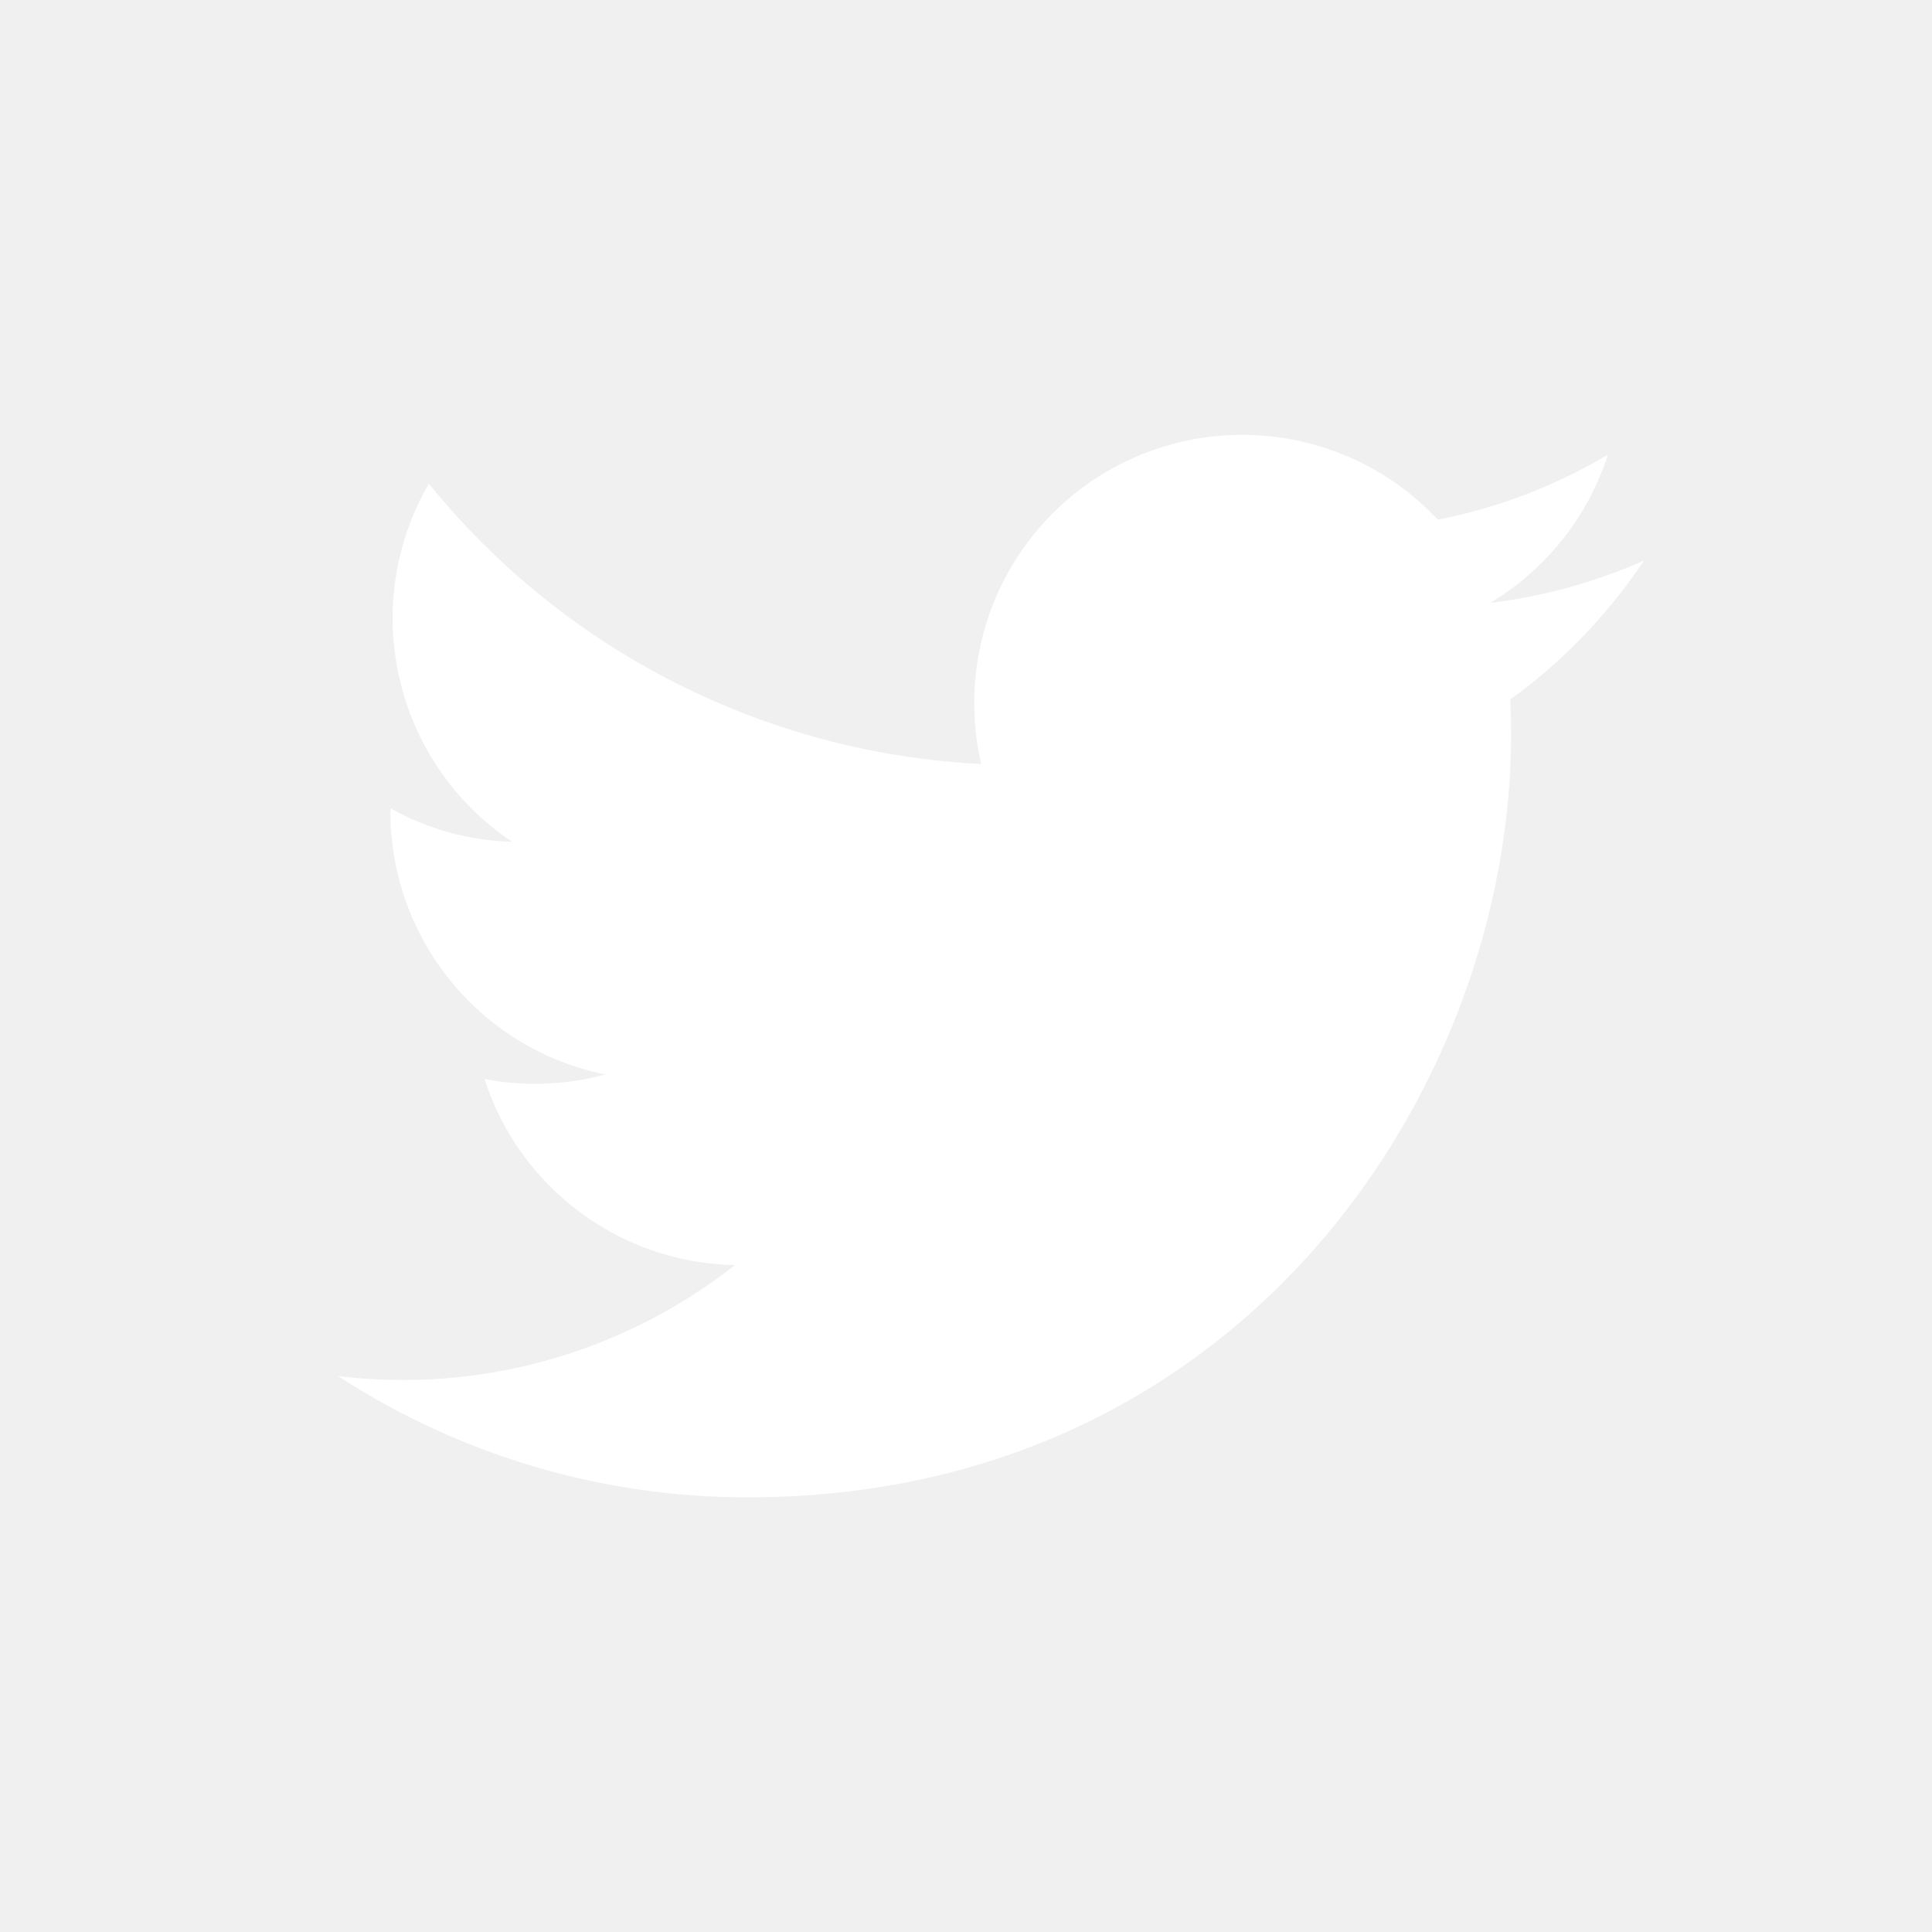
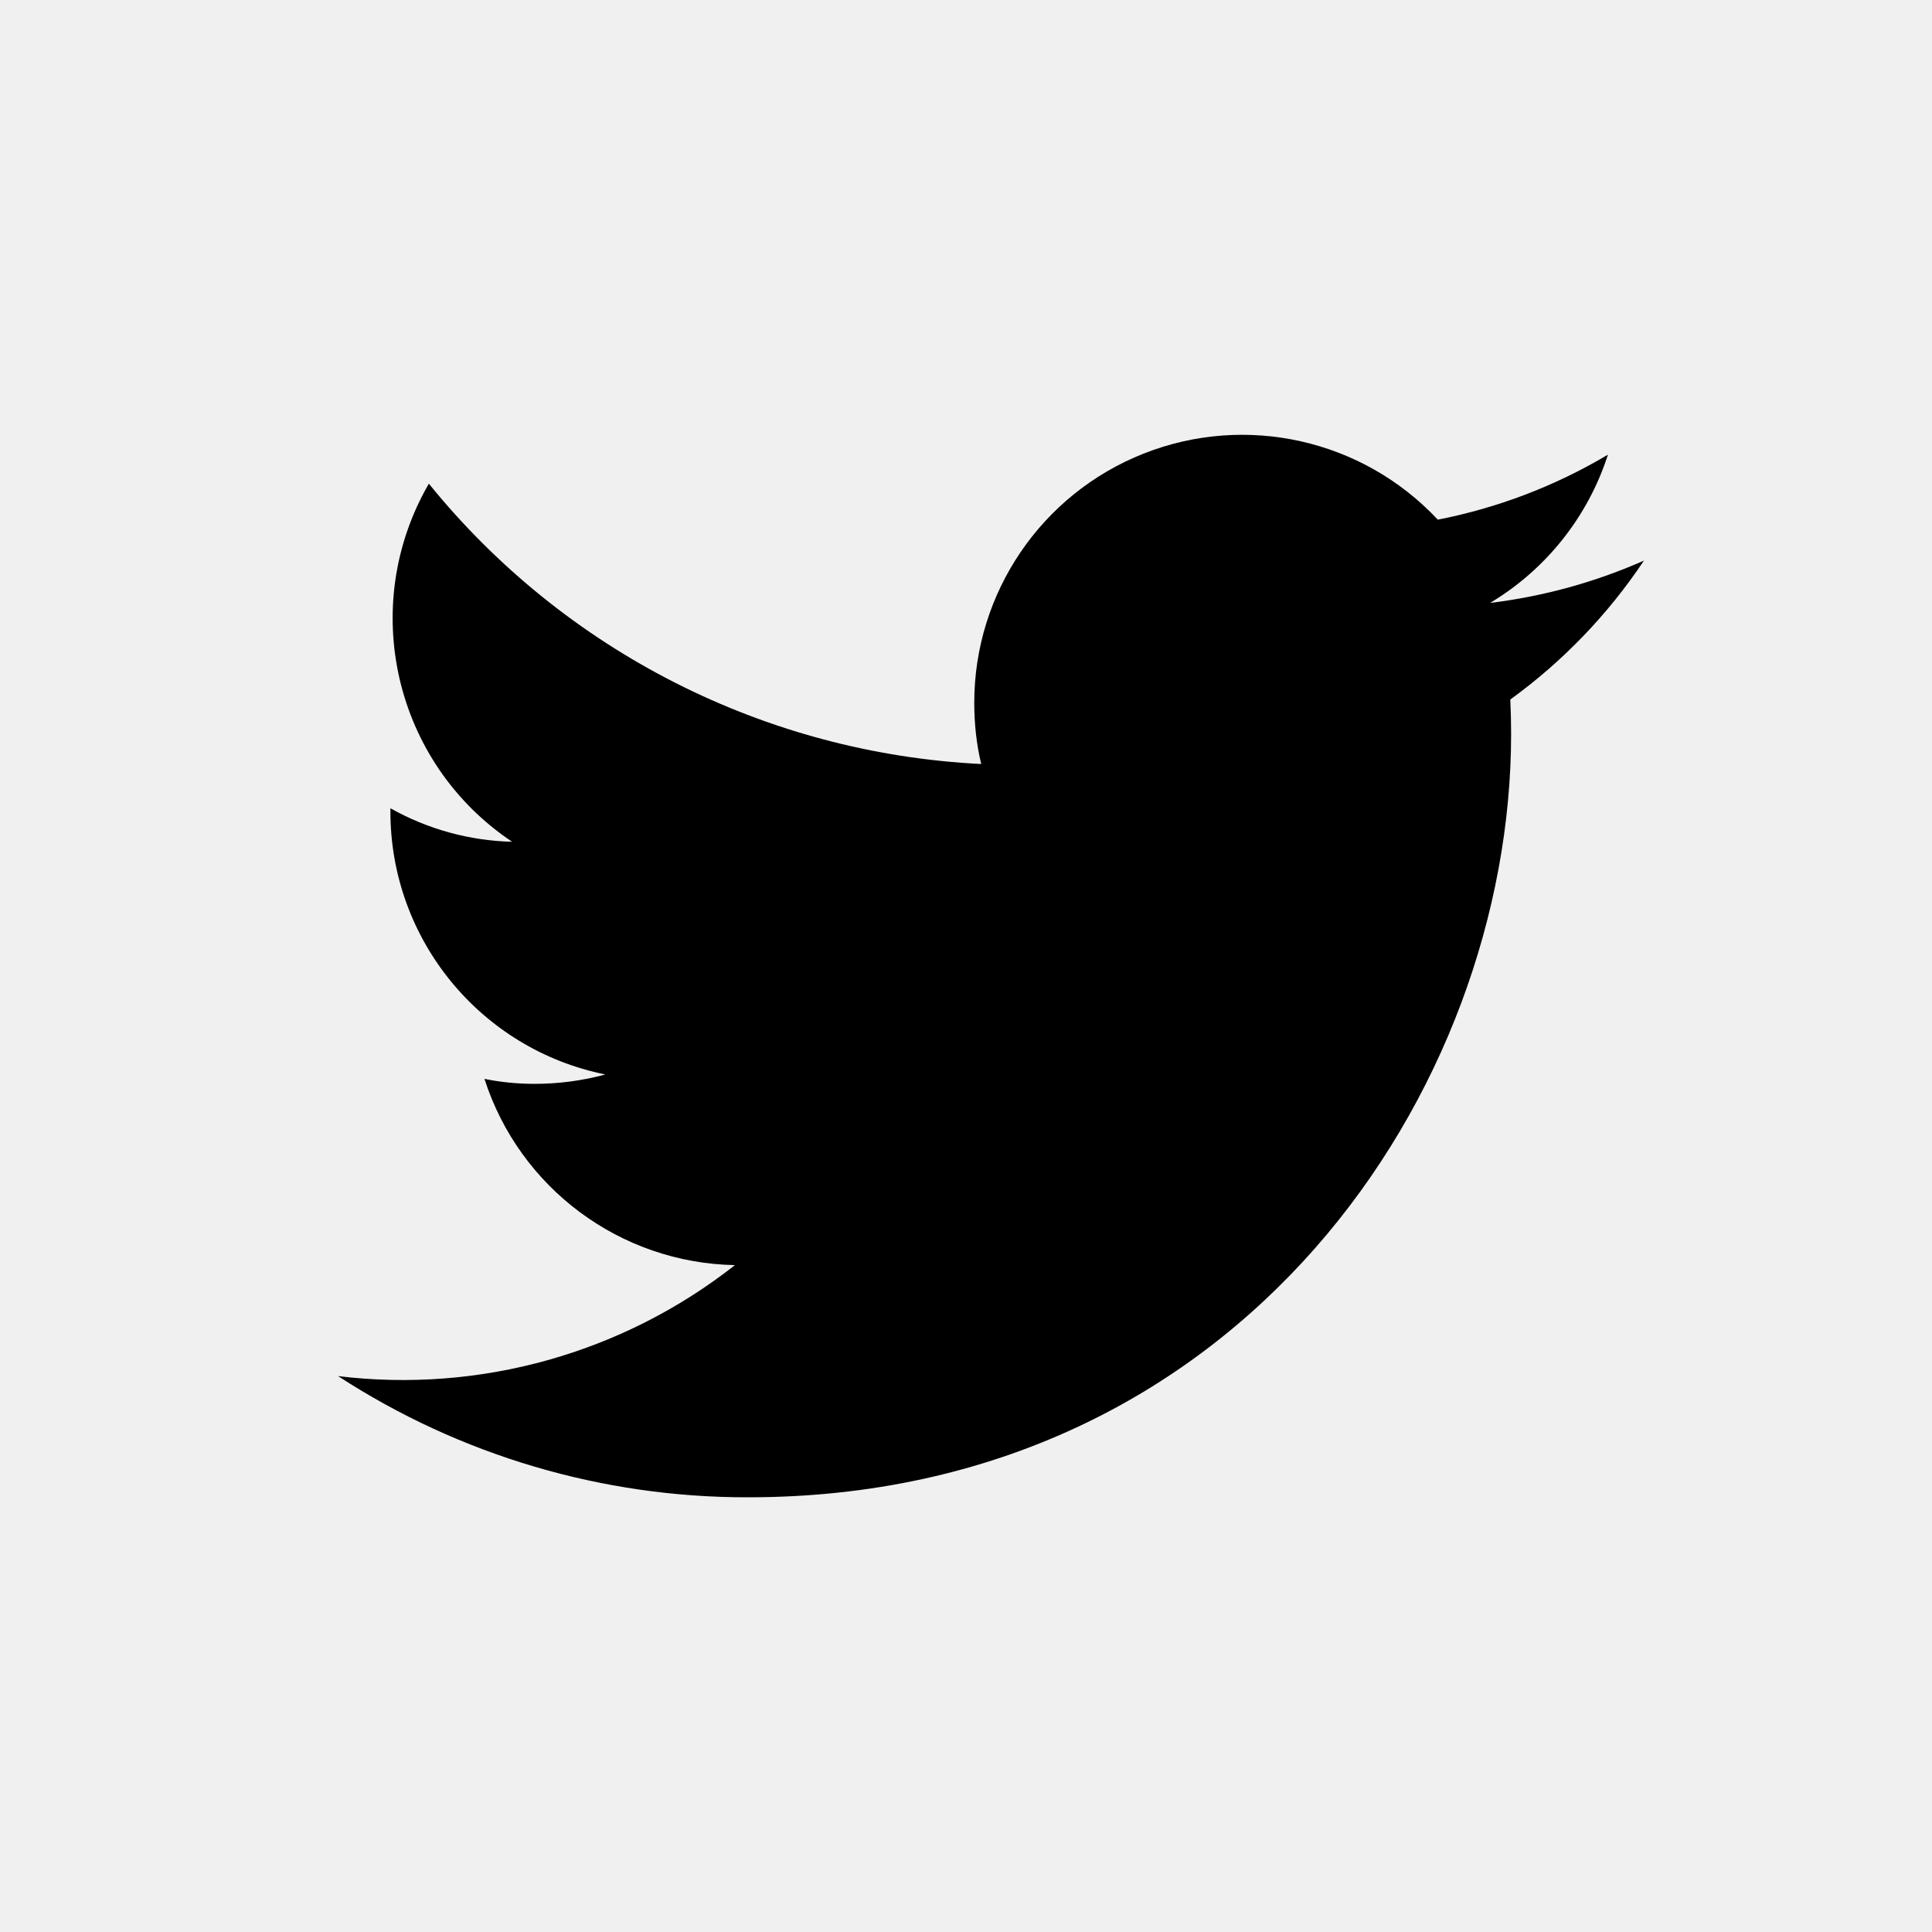
- <svg xmlns="http://www.w3.org/2000/svg" width="40" height="40" viewBox="0 0 40 40">
-   <path fill="#FFF" fill-rule="evenodd" d="M34.036 11.607c-.997.44-2.062.739-3.185.876a5.567 5.567 0 0 0 2.44-3.07 11.022 11.022 0 0 1-3.523 1.346 5.547 5.547 0 0 0-9.597 3.792c0 .436.046.86.144 1.267a15.72 15.72 0 0 1-11.436-5.804 5.563 5.563 0 0 0 1.724 7.414 5.411 5.411 0 0 1-2.52-.694v.07a5.552 5.552 0 0 0 4.45 5.442 5.596 5.596 0 0 1-1.46.194c-.355 0-.704-.034-1.043-.103a5.557 5.557 0 0 0 5.186 3.856A11.123 11.123 0 0 1 7 28.491 15.508 15.508 0 0 0 15.49 31c10.216 0 15.796-8.462 15.796-15.802 0-.24-.006-.48-.017-.715a11.294 11.294 0 0 0 2.767-2.876" />
+ <svg xmlns="http://www.w3.org/2000/svg" width="40" height="40" version="1.1" viewBox="0 0 40 40">
+   <path d="M34.036 11.607c-.997.44-2.062.739-3.185.876a5.567 5.567 0 0 0 2.44-3.07 11.022 11.022 0 0 1-3.523 1.346 5.547 5.547 0 0 0-9.597 3.792c0 .436.046.86.144 1.267a15.72 15.72 0 0 1-11.436-5.804 5.563 5.563 0 0 0 1.724 7.414 5.411 5.411 0 0 1-2.52-.694v.07a5.552 5.552 0 0 0 4.45 5.442 5.596 5.596 0 0 1-1.46.194c-.355 0-.704-.034-1.043-.103a5.557 5.557 0 0 0 5.186 3.856A11.123 11.123 0 0 1 7 28.491 15.508 15.508 0 0 0 15.49 31c10.216 0 15.796-8.462 15.796-15.802 0-.24-.006-.48-.017-.715a11.294 11.294 0 0 0 2.767-2.876" fill="currentColor" fill-rule="evenodd" preserveAspectRatio="" />
</svg>
